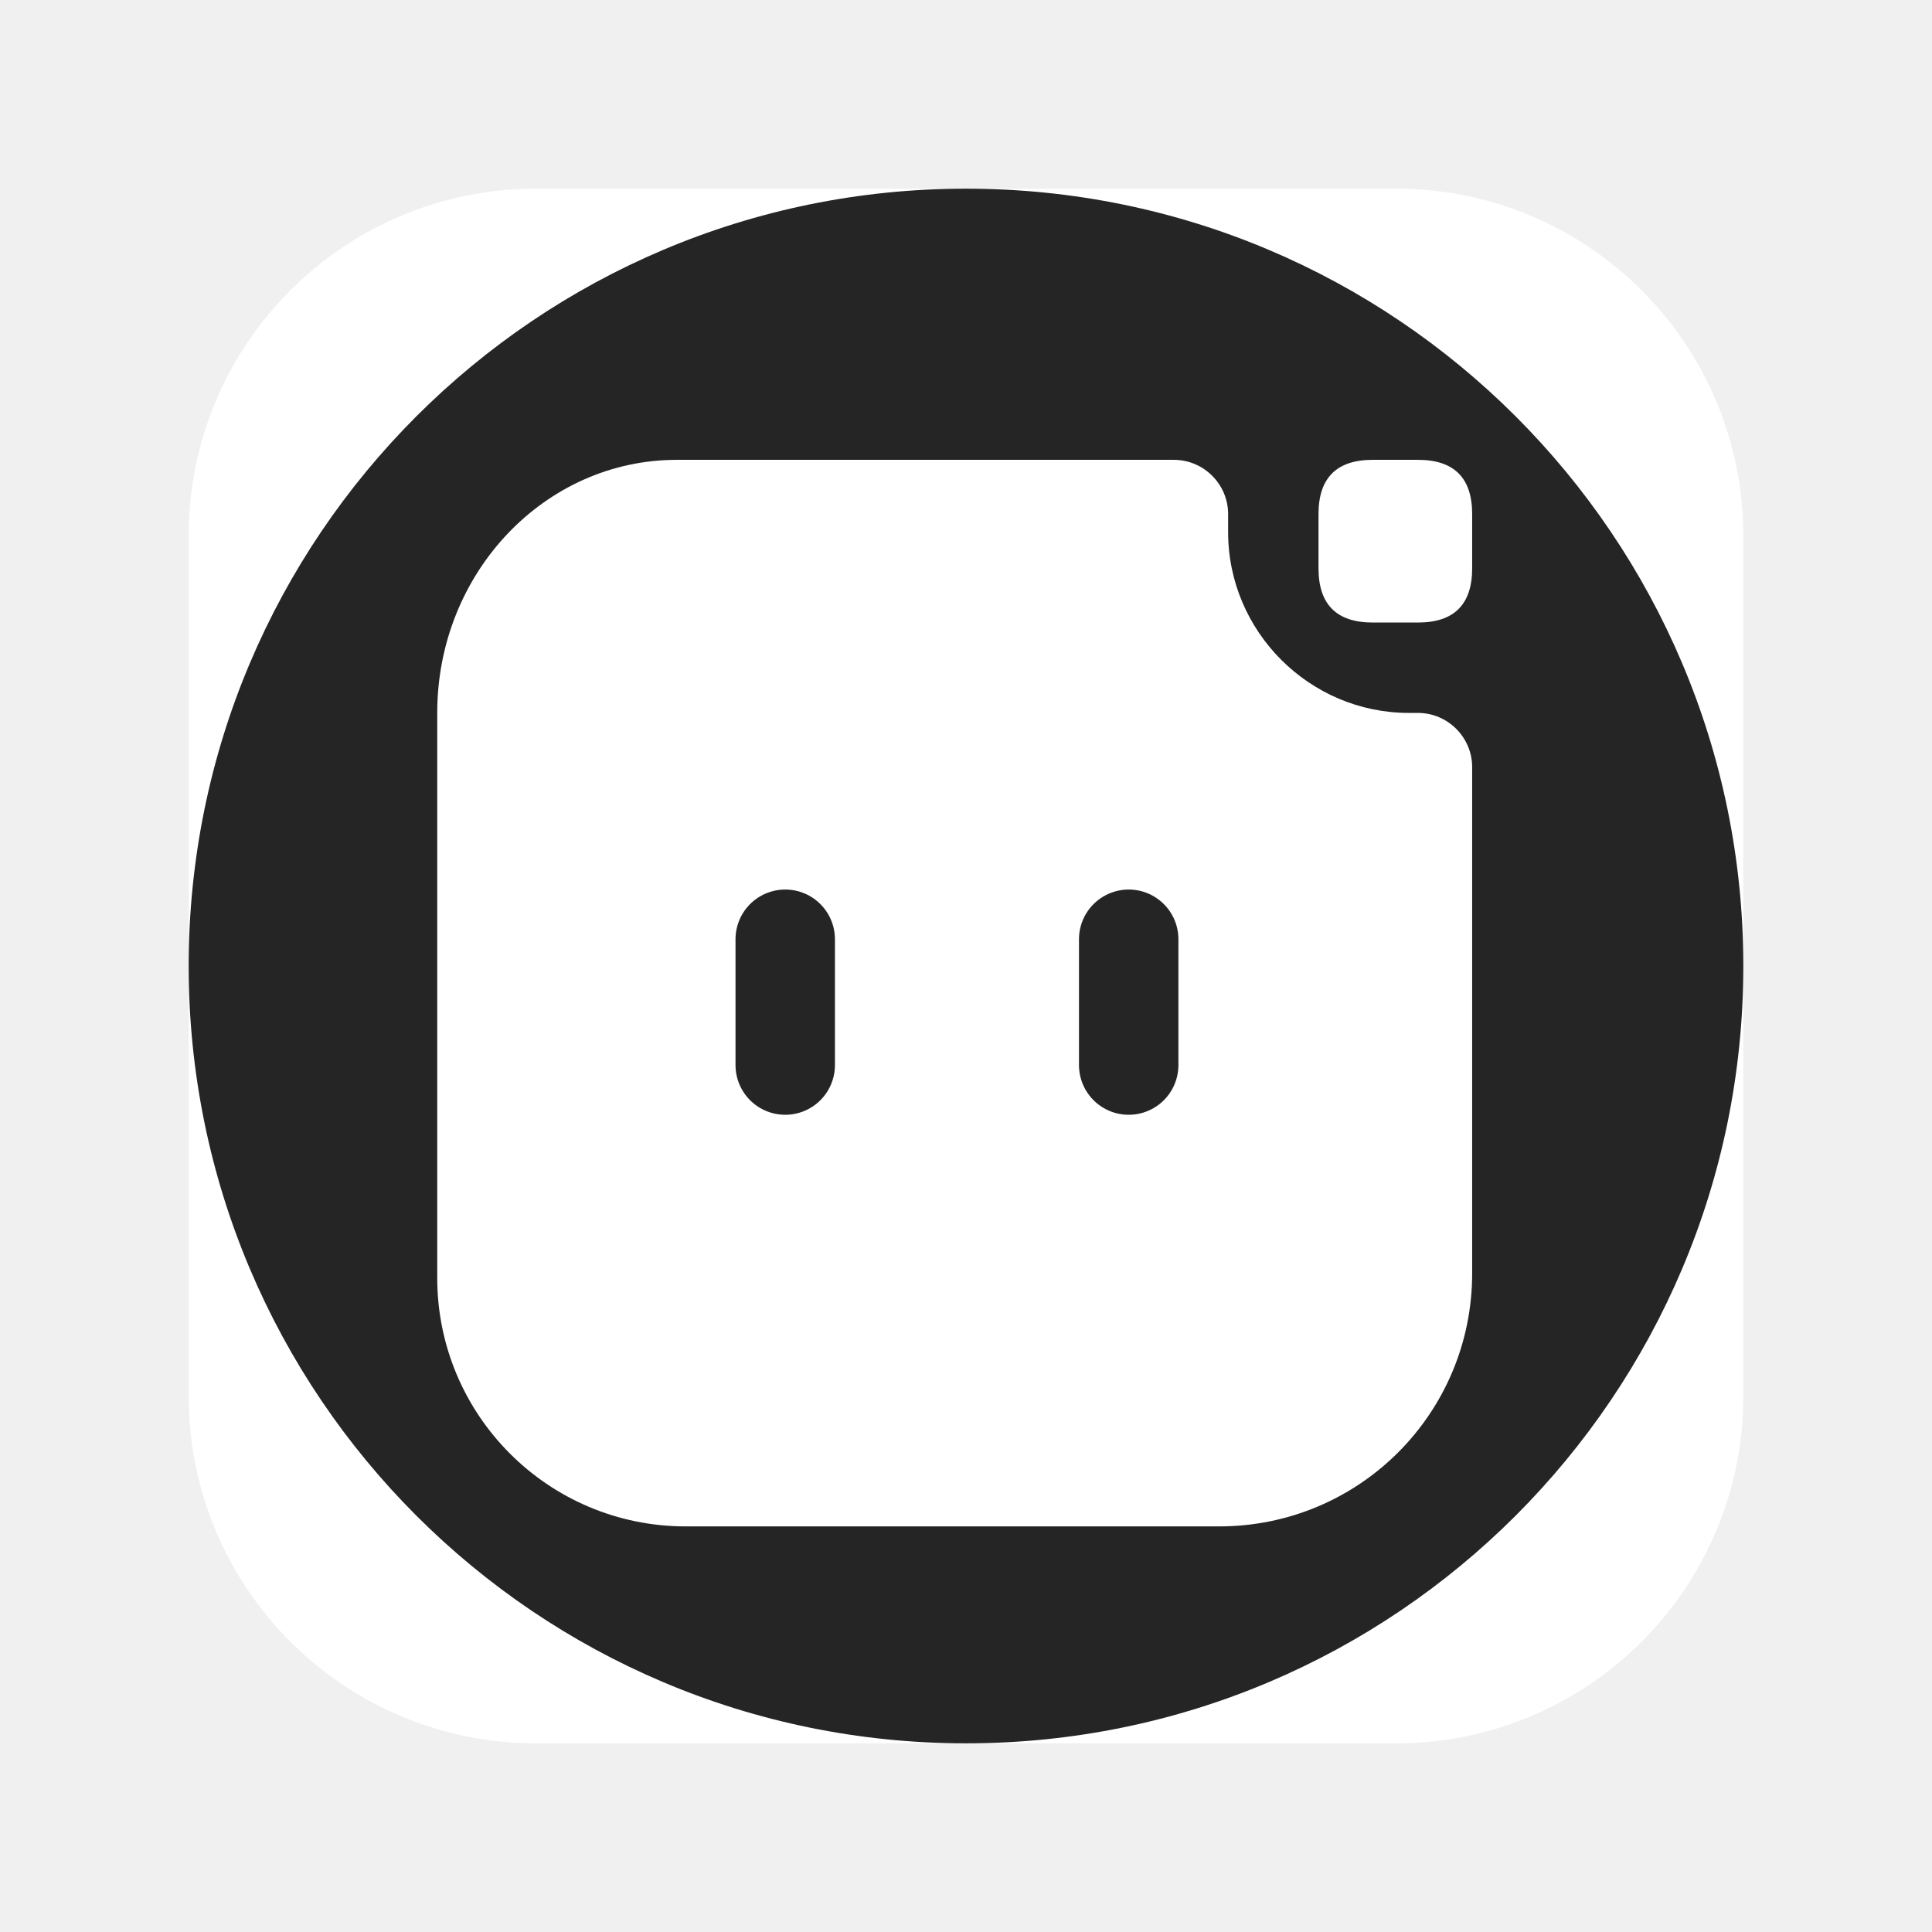
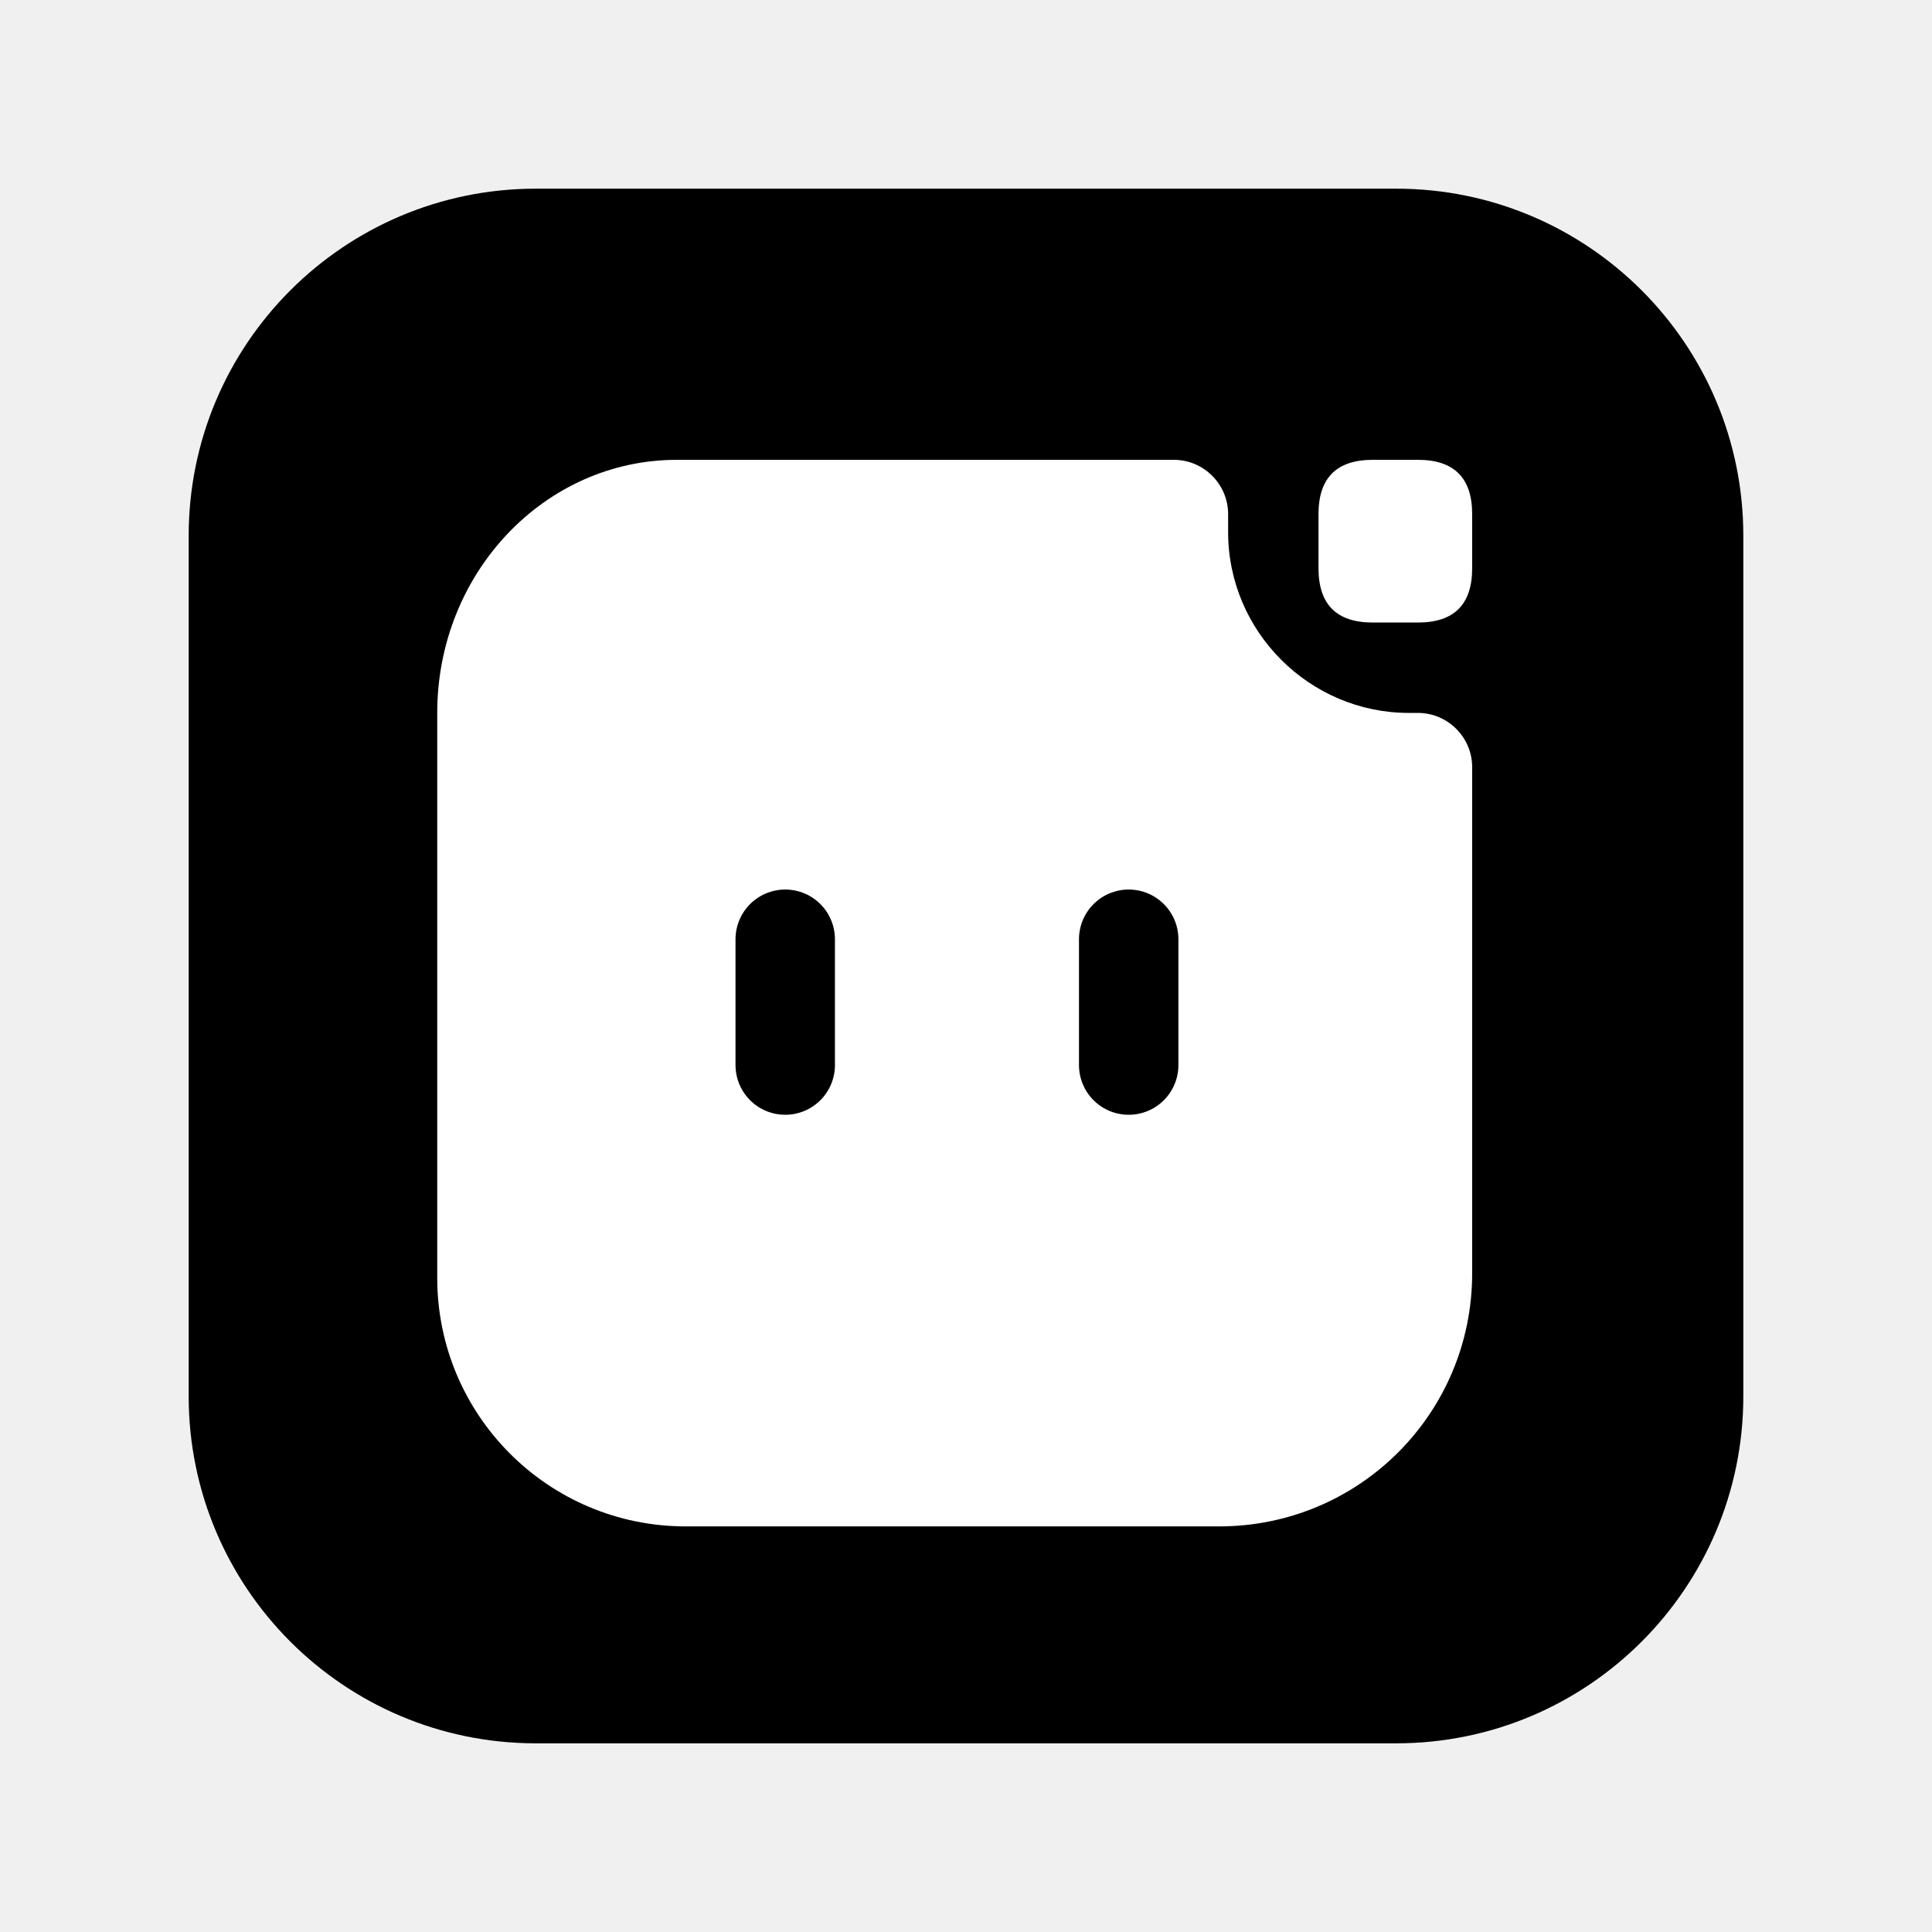
<svg xmlns="http://www.w3.org/2000/svg" width="512" height="512" viewBox="0 0 512 512">
-   <rect x="50" y="50" width="412" height="412" rx="92" fill="#ffffff" />
+   <rect x="50" y="50" width="412" height="412" rx="92" fill="#000000" />
  <svg x="50" y="50" width="412" height="412" viewBox="42 42 172 172">
-     <g fill="#252525">
-       <circle cx="128" cy="128" r="86" />
-     </g>
    <path id="document-body" d="M96 72H151C154.3 72 157 74.7 157 78V80C157 91 166 100 177 100H178C181.3 100 184 102.7 184 106V162C184 177.5 171.5 190 156 190H97C81.8 190 69.5 177.7 69.5 162.5V100C69.5 84.5 81.4 72 96 72Z" fill="#ffffff" />
-     <g id="agent-expression" fill="none" stroke="#252525" stroke-linecap="round">
+     <g id="agent-expression" fill="none" stroke="#000000" stroke-linecap="round">
      <path d="M 108 125.04 Q 108 132 108 138.96" stroke-width="11" />
      <path d="M 146 125.04 Q 146 132 146 138.96" stroke-width="11" />
    </g>
    <g id="status-symbol" transform="translate(175.5 81) rotate(0) scale(1)" opacity="1">
      <path d="M -2.5 -9 H 2.5 Q 8.5 -9 8.5 -3 V 3 Q 8.5 9 2.5 9 H -2.5 Q -8.5 9 -8.5 3 V -3 Q -8.5 -9 -2.5 -9 Z" fill="#ffffff" />
    </g>
  </svg>
</svg>
